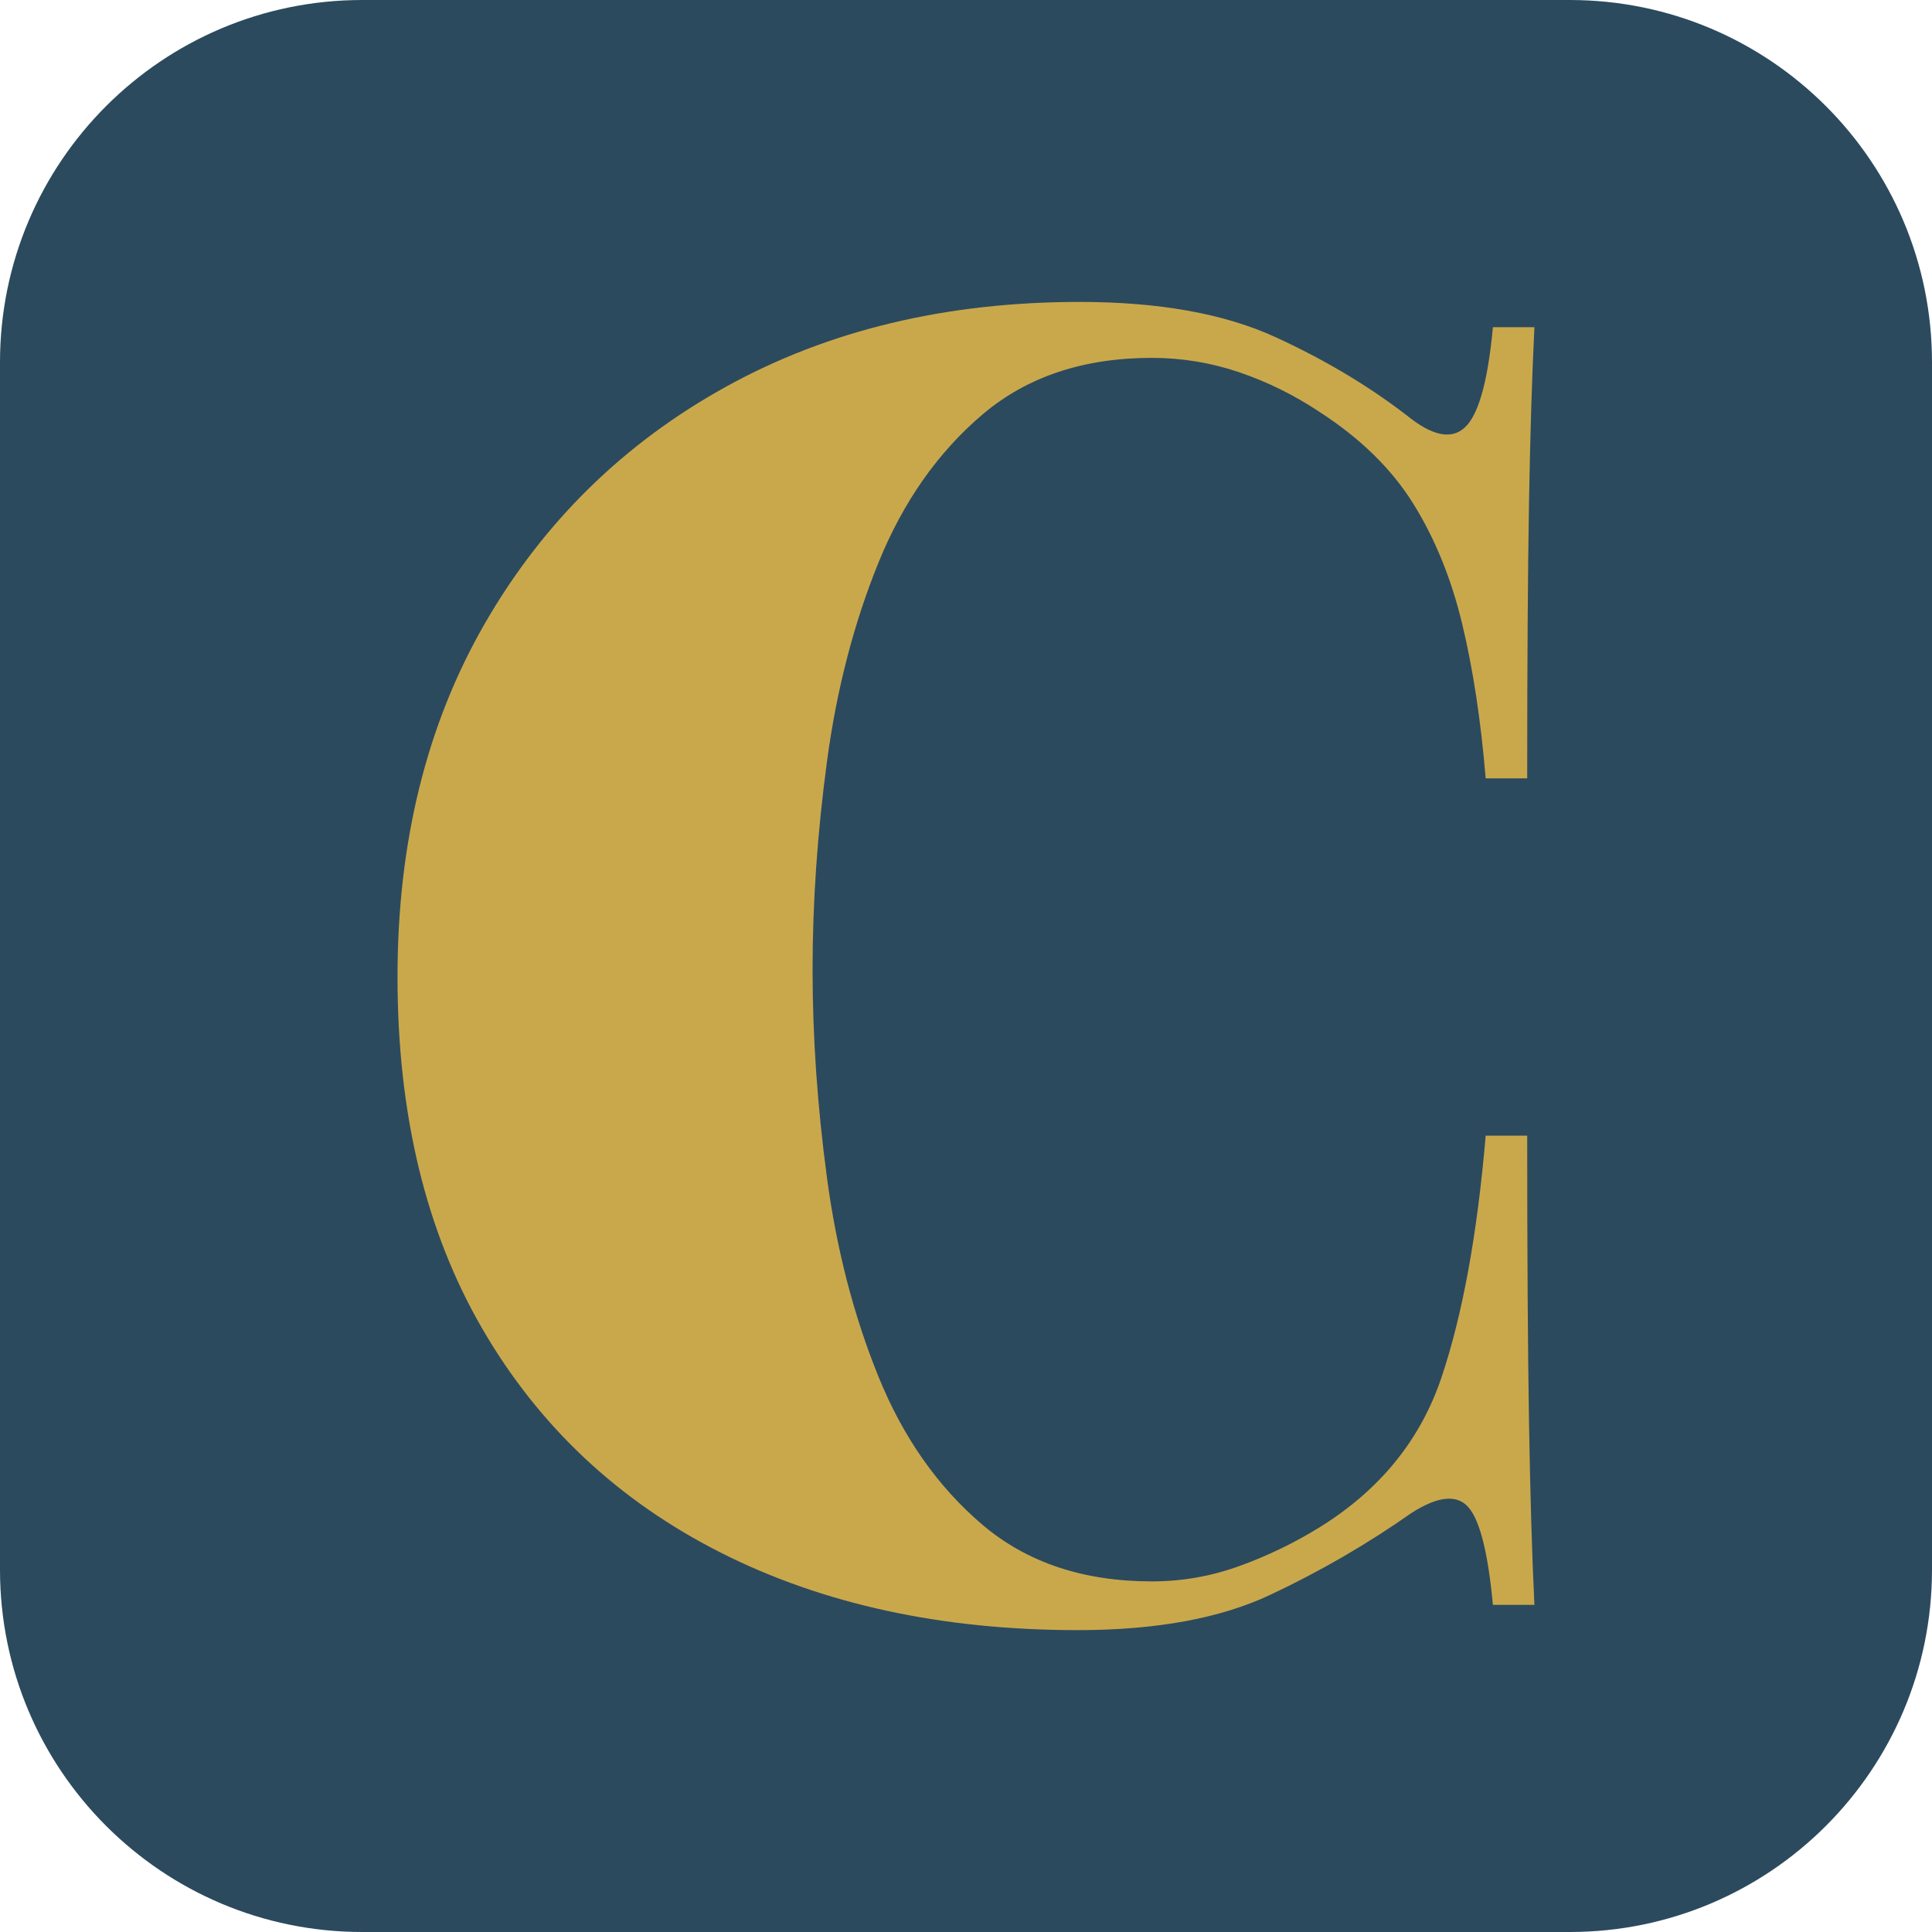
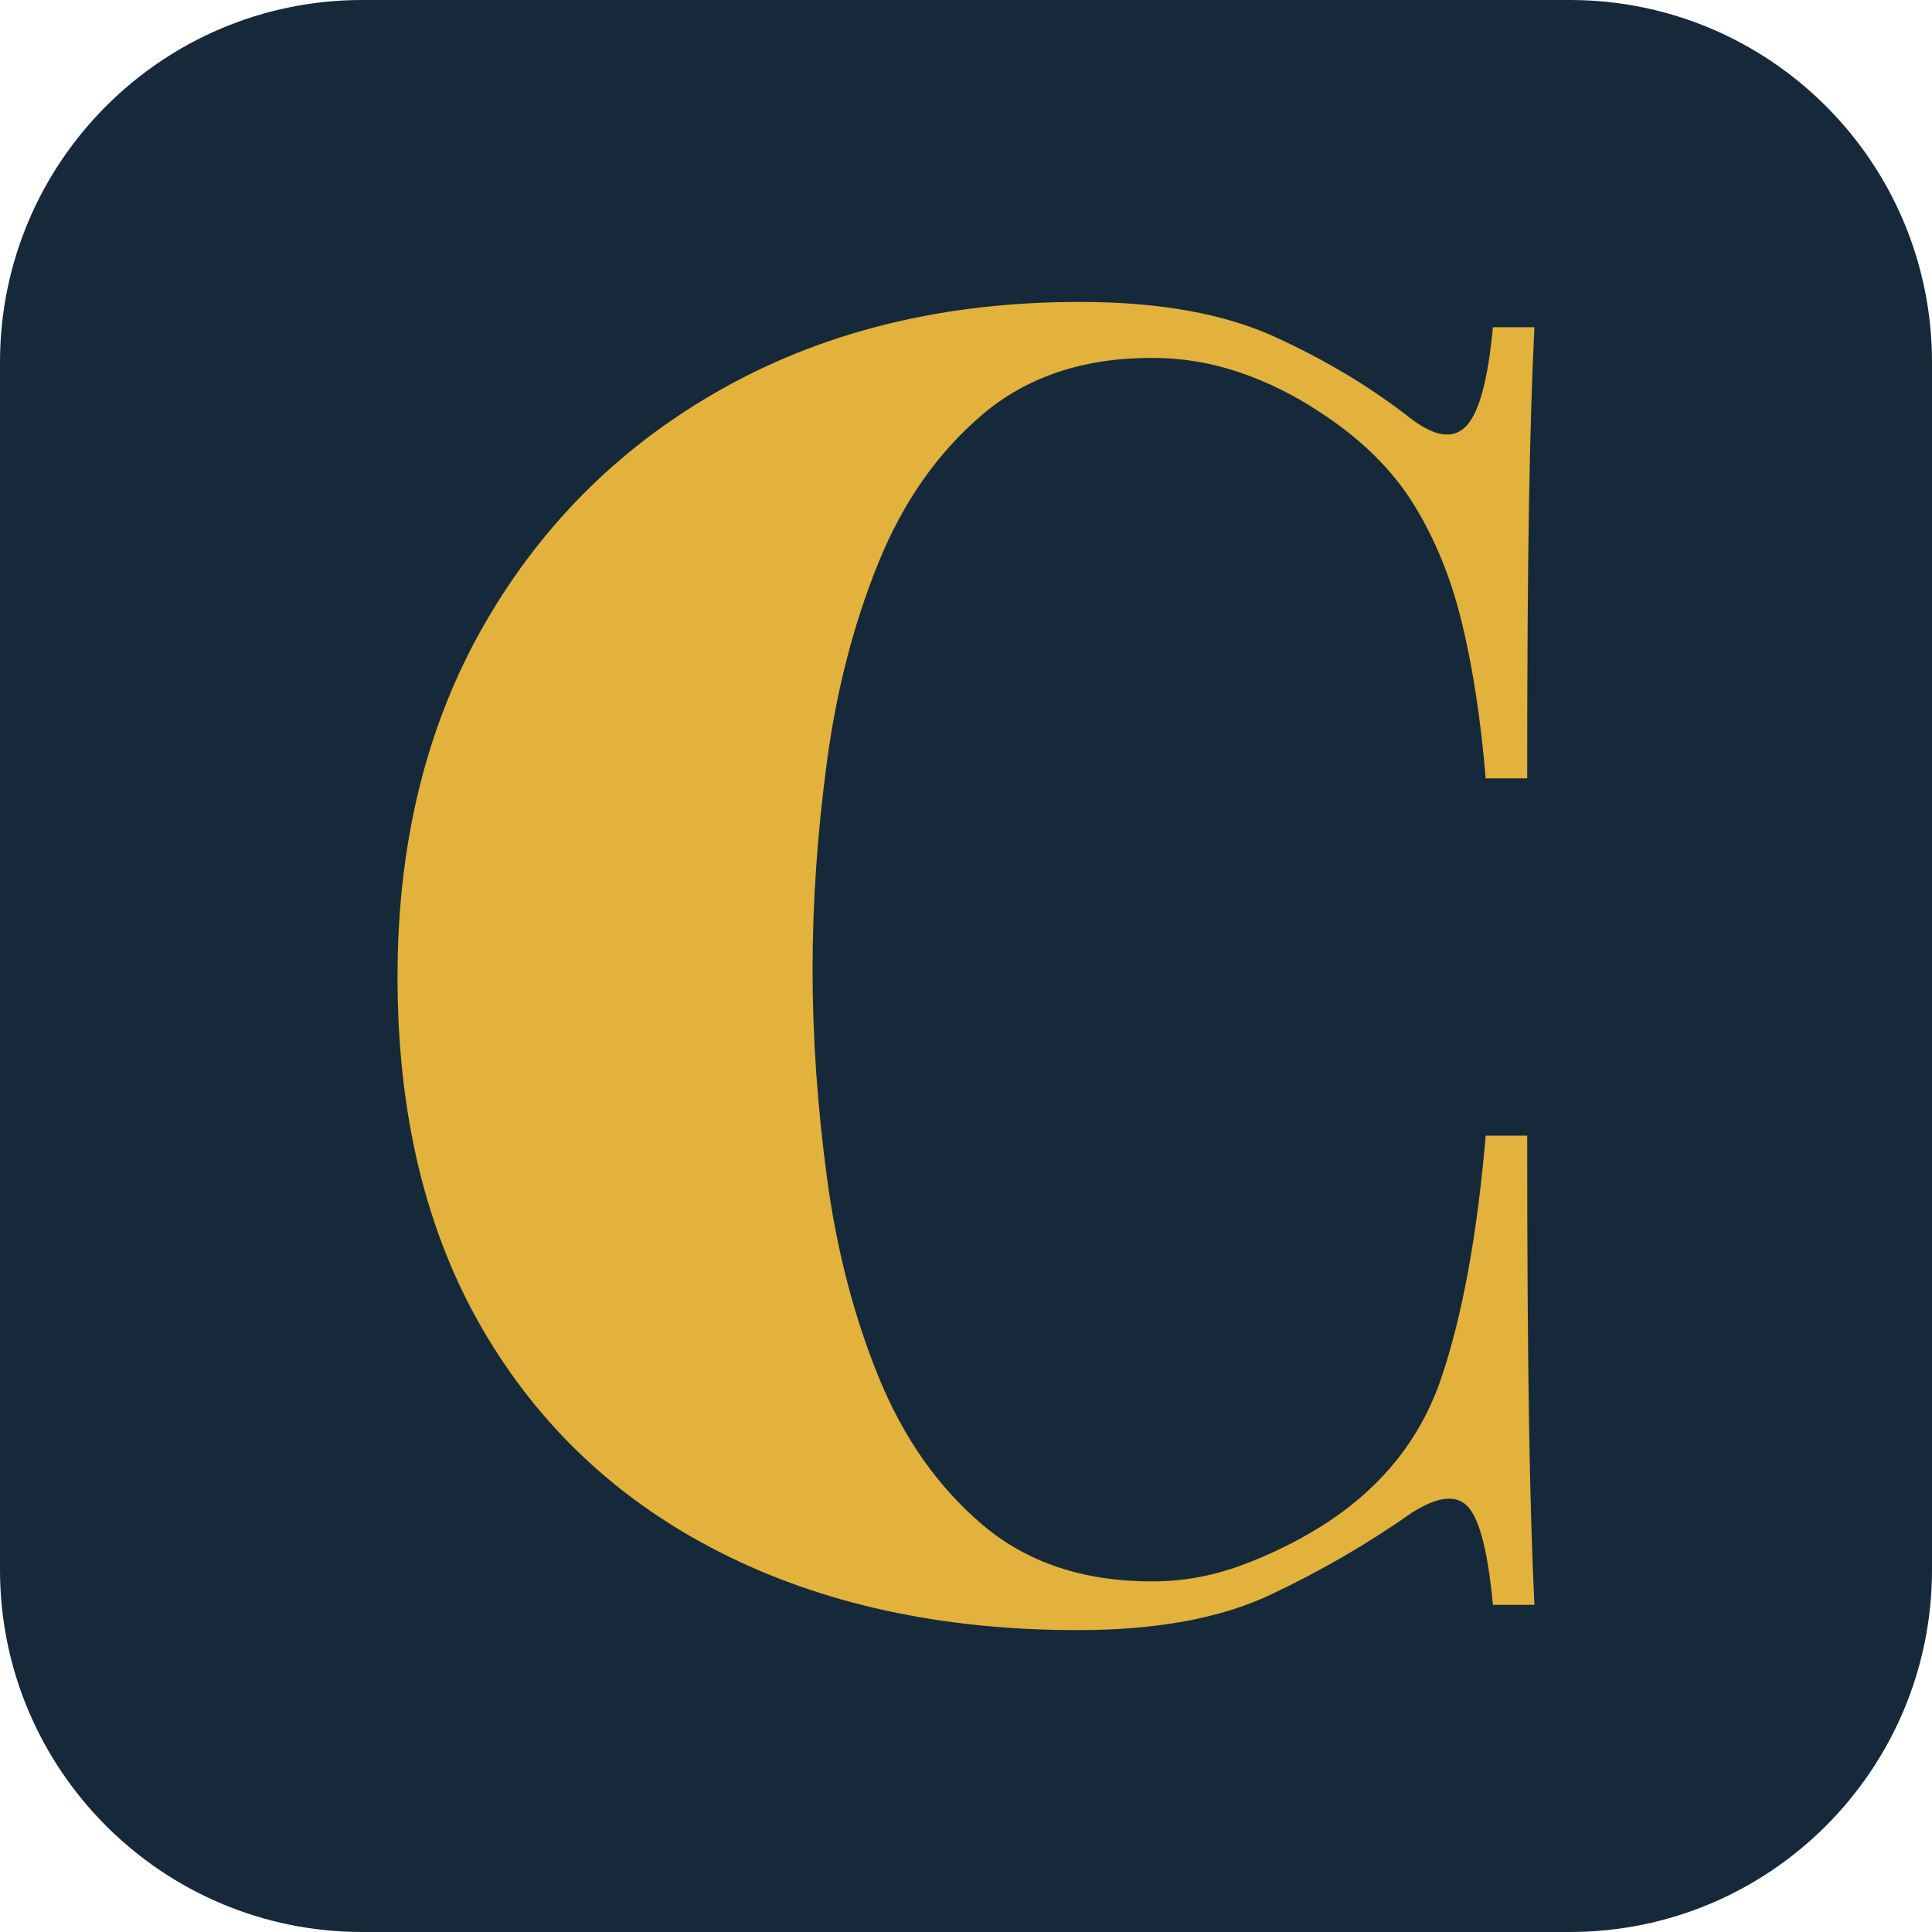
<svg xmlns="http://www.w3.org/2000/svg" viewBox="0 0 64 64">
-   <rect width="64" height="64" rx="12" fill="#2C4A5E" />
-   <path transform="translate(11.016 53.163) scale(0.05978 -0.05978)" fill="#C9A84C" d="M414 722Q480 722 522.5 702.5Q565 683 598 657Q618 642 628.5 653.5Q639 665 643 708H666Q664 668 663.0 610.5Q662 553 662 458H639Q635 506 626.0 543.5Q617 581 599.0 610.0Q581 639 547 661Q526 675 502.5 683.0Q479 691 454 691Q397 691 360.0 659.5Q323 628 302.5 577.5Q282 527 274.0 467.5Q266 408 266 352Q266 296 274.0 236.5Q282 177 302.5 126.5Q323 76 360.0 44.5Q397 13 454 13Q479 13 502.5 21.5Q526 30 547 43Q597 74 614.5 126.0Q632 178 639 260H662Q662 162 663.0 101.5Q664 41 666 0H643Q639 43 629.5 54.0Q620 65 598 51Q561 25 519.5 5.5Q478 -14 413 -14Q300 -14 215.0 29.0Q130 72 83.0 153.0Q36 234 36 348Q36 460 84.5 544.0Q133 628 218.0 675.0Q303 722 414 722Z" />
+   <rect width="64" height="64" rx="12" fill="#15293B" />
+   <path transform="translate(11.016 53.163) scale(0.05978 -0.05978)" fill="#E3B23C" d="M414 722Q480 722 522.5 702.5Q565 683 598 657Q618 642 628.5 653.5Q639 665 643 708H666Q664 668 663.0 610.5Q662 553 662 458H639Q635 506 626.0 543.5Q617 581 599.0 610.0Q581 639 547 661Q526 675 502.5 683.0Q479 691 454 691Q397 691 360.0 659.5Q323 628 302.5 577.5Q282 527 274.0 467.5Q266 408 266 352Q266 296 274.0 236.5Q282 177 302.5 126.5Q323 76 360.0 44.5Q397 13 454 13Q479 13 502.5 21.5Q526 30 547 43Q597 74 614.5 126.0Q632 178 639 260H662Q662 162 663.0 101.5Q664 41 666 0H643Q639 43 629.5 54.0Q620 65 598 51Q561 25 519.5 5.5Q478 -14 413 -14Q300 -14 215.0 29.0Q130 72 83.0 153.0Q36 234 36 348Q36 460 84.5 544.0Q133 628 218.0 675.0Q303 722 414 722Z" />
</svg>
